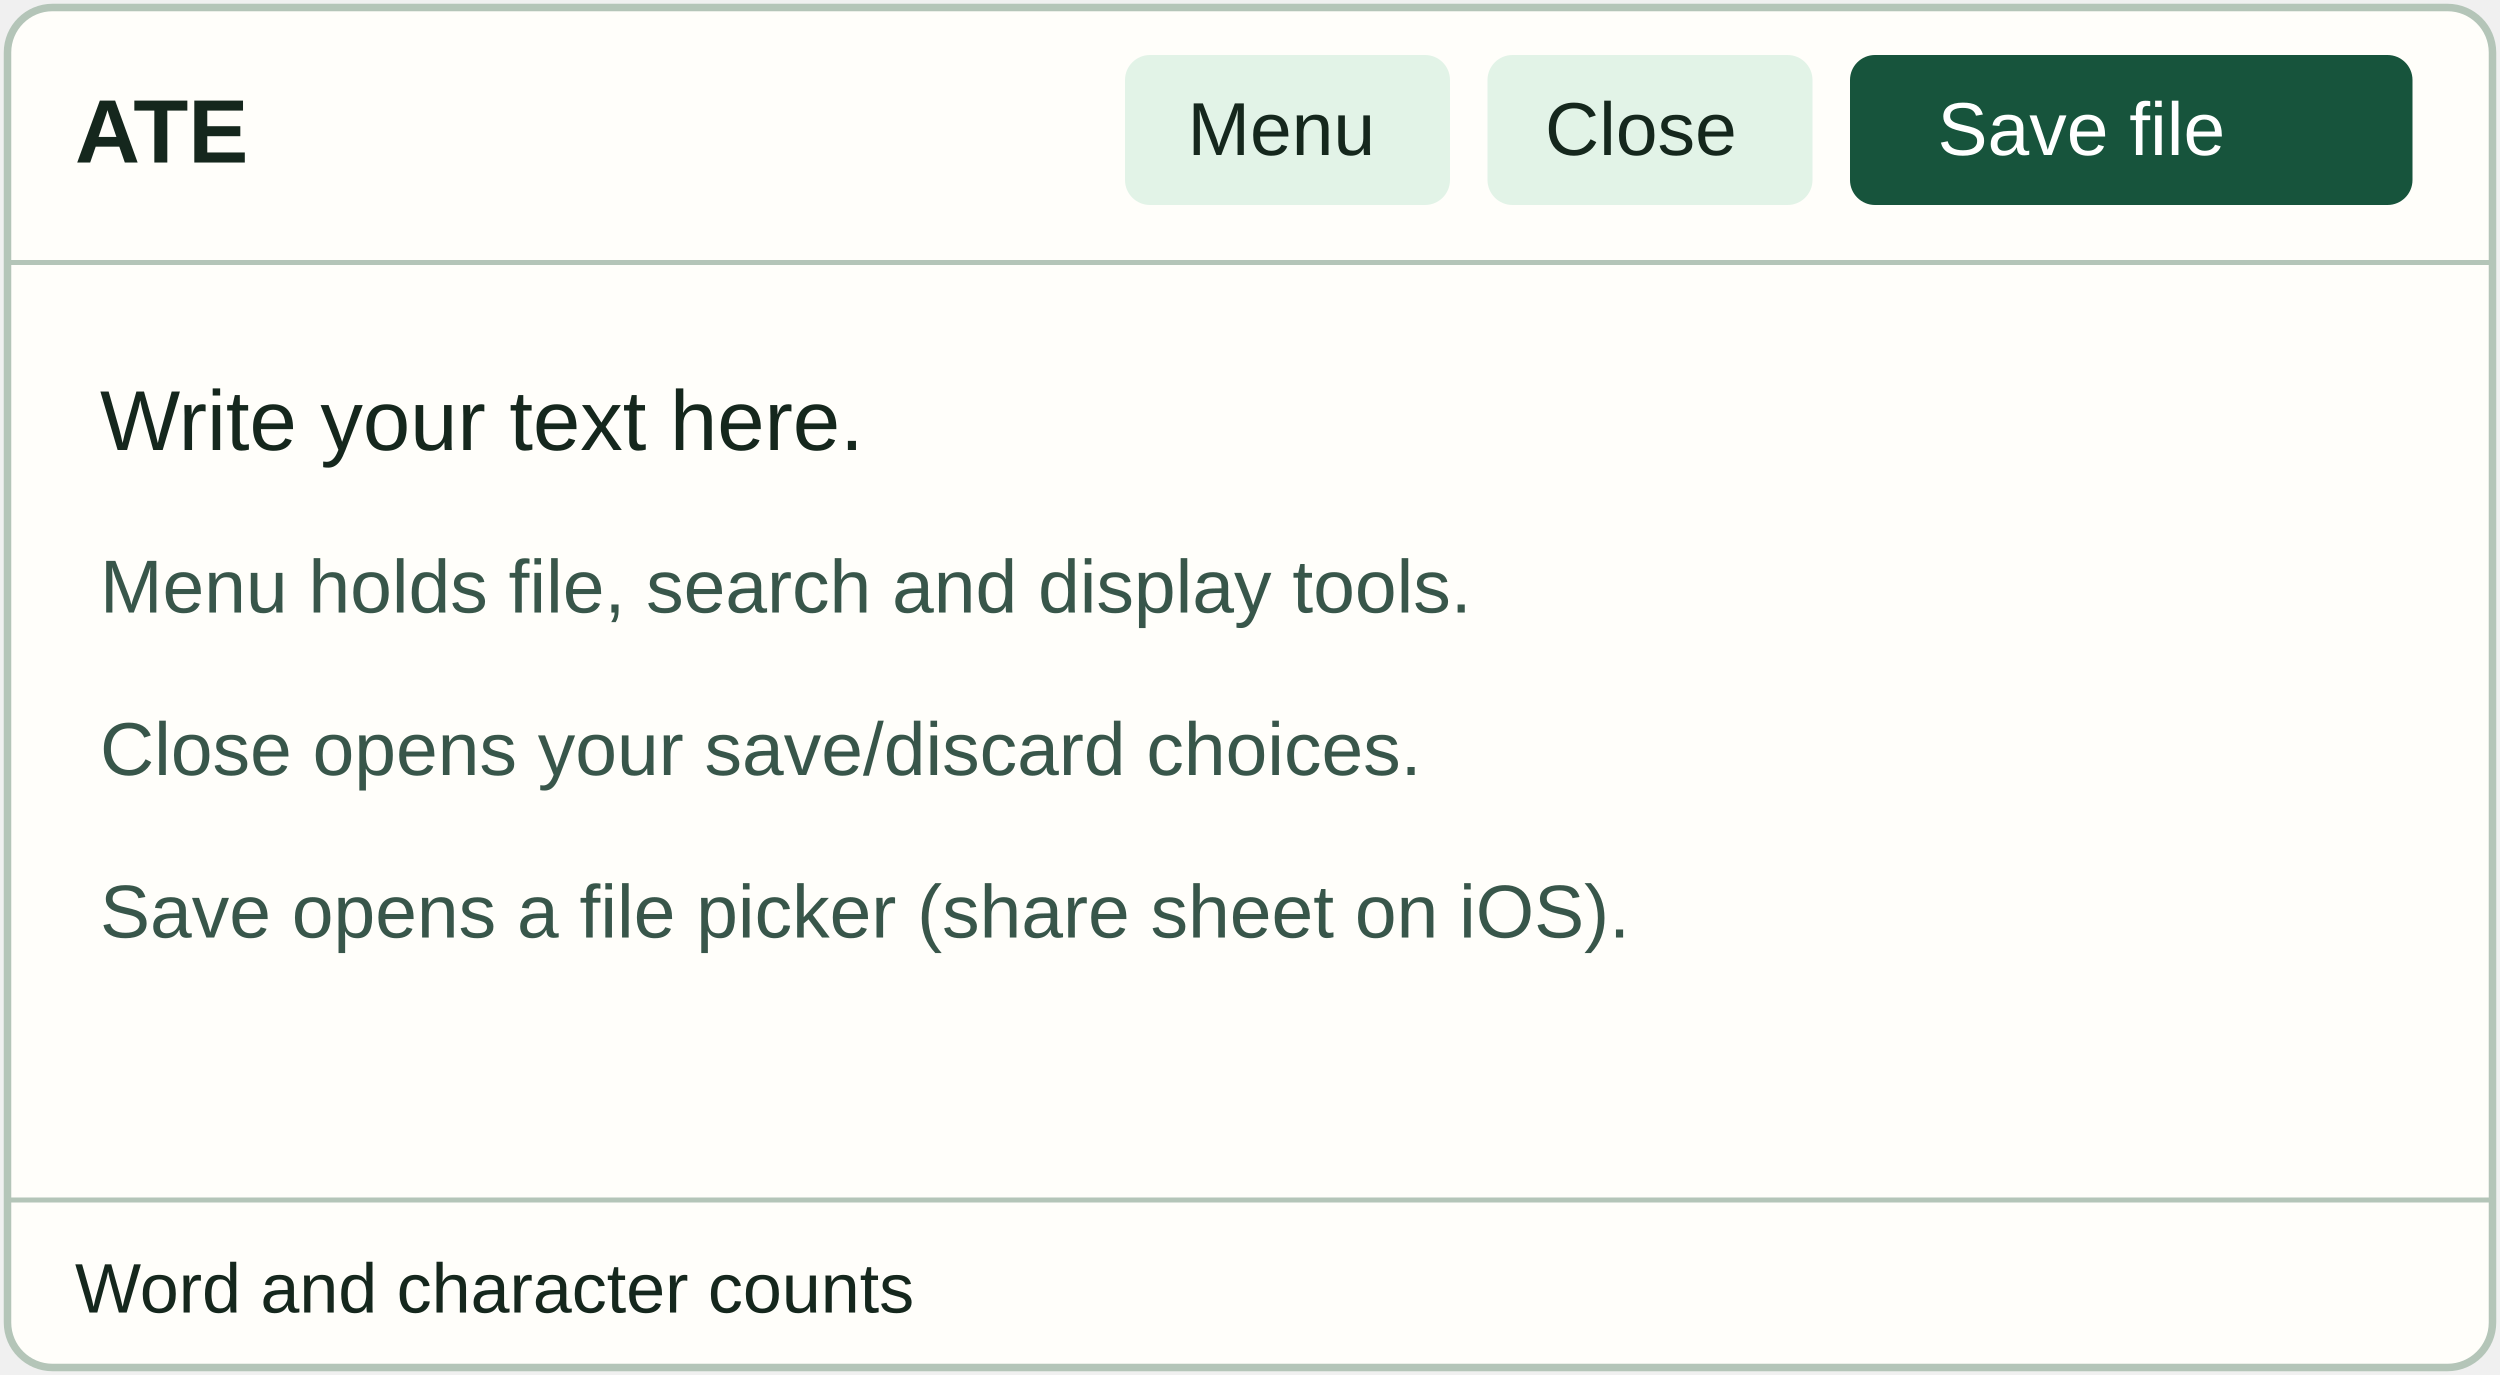
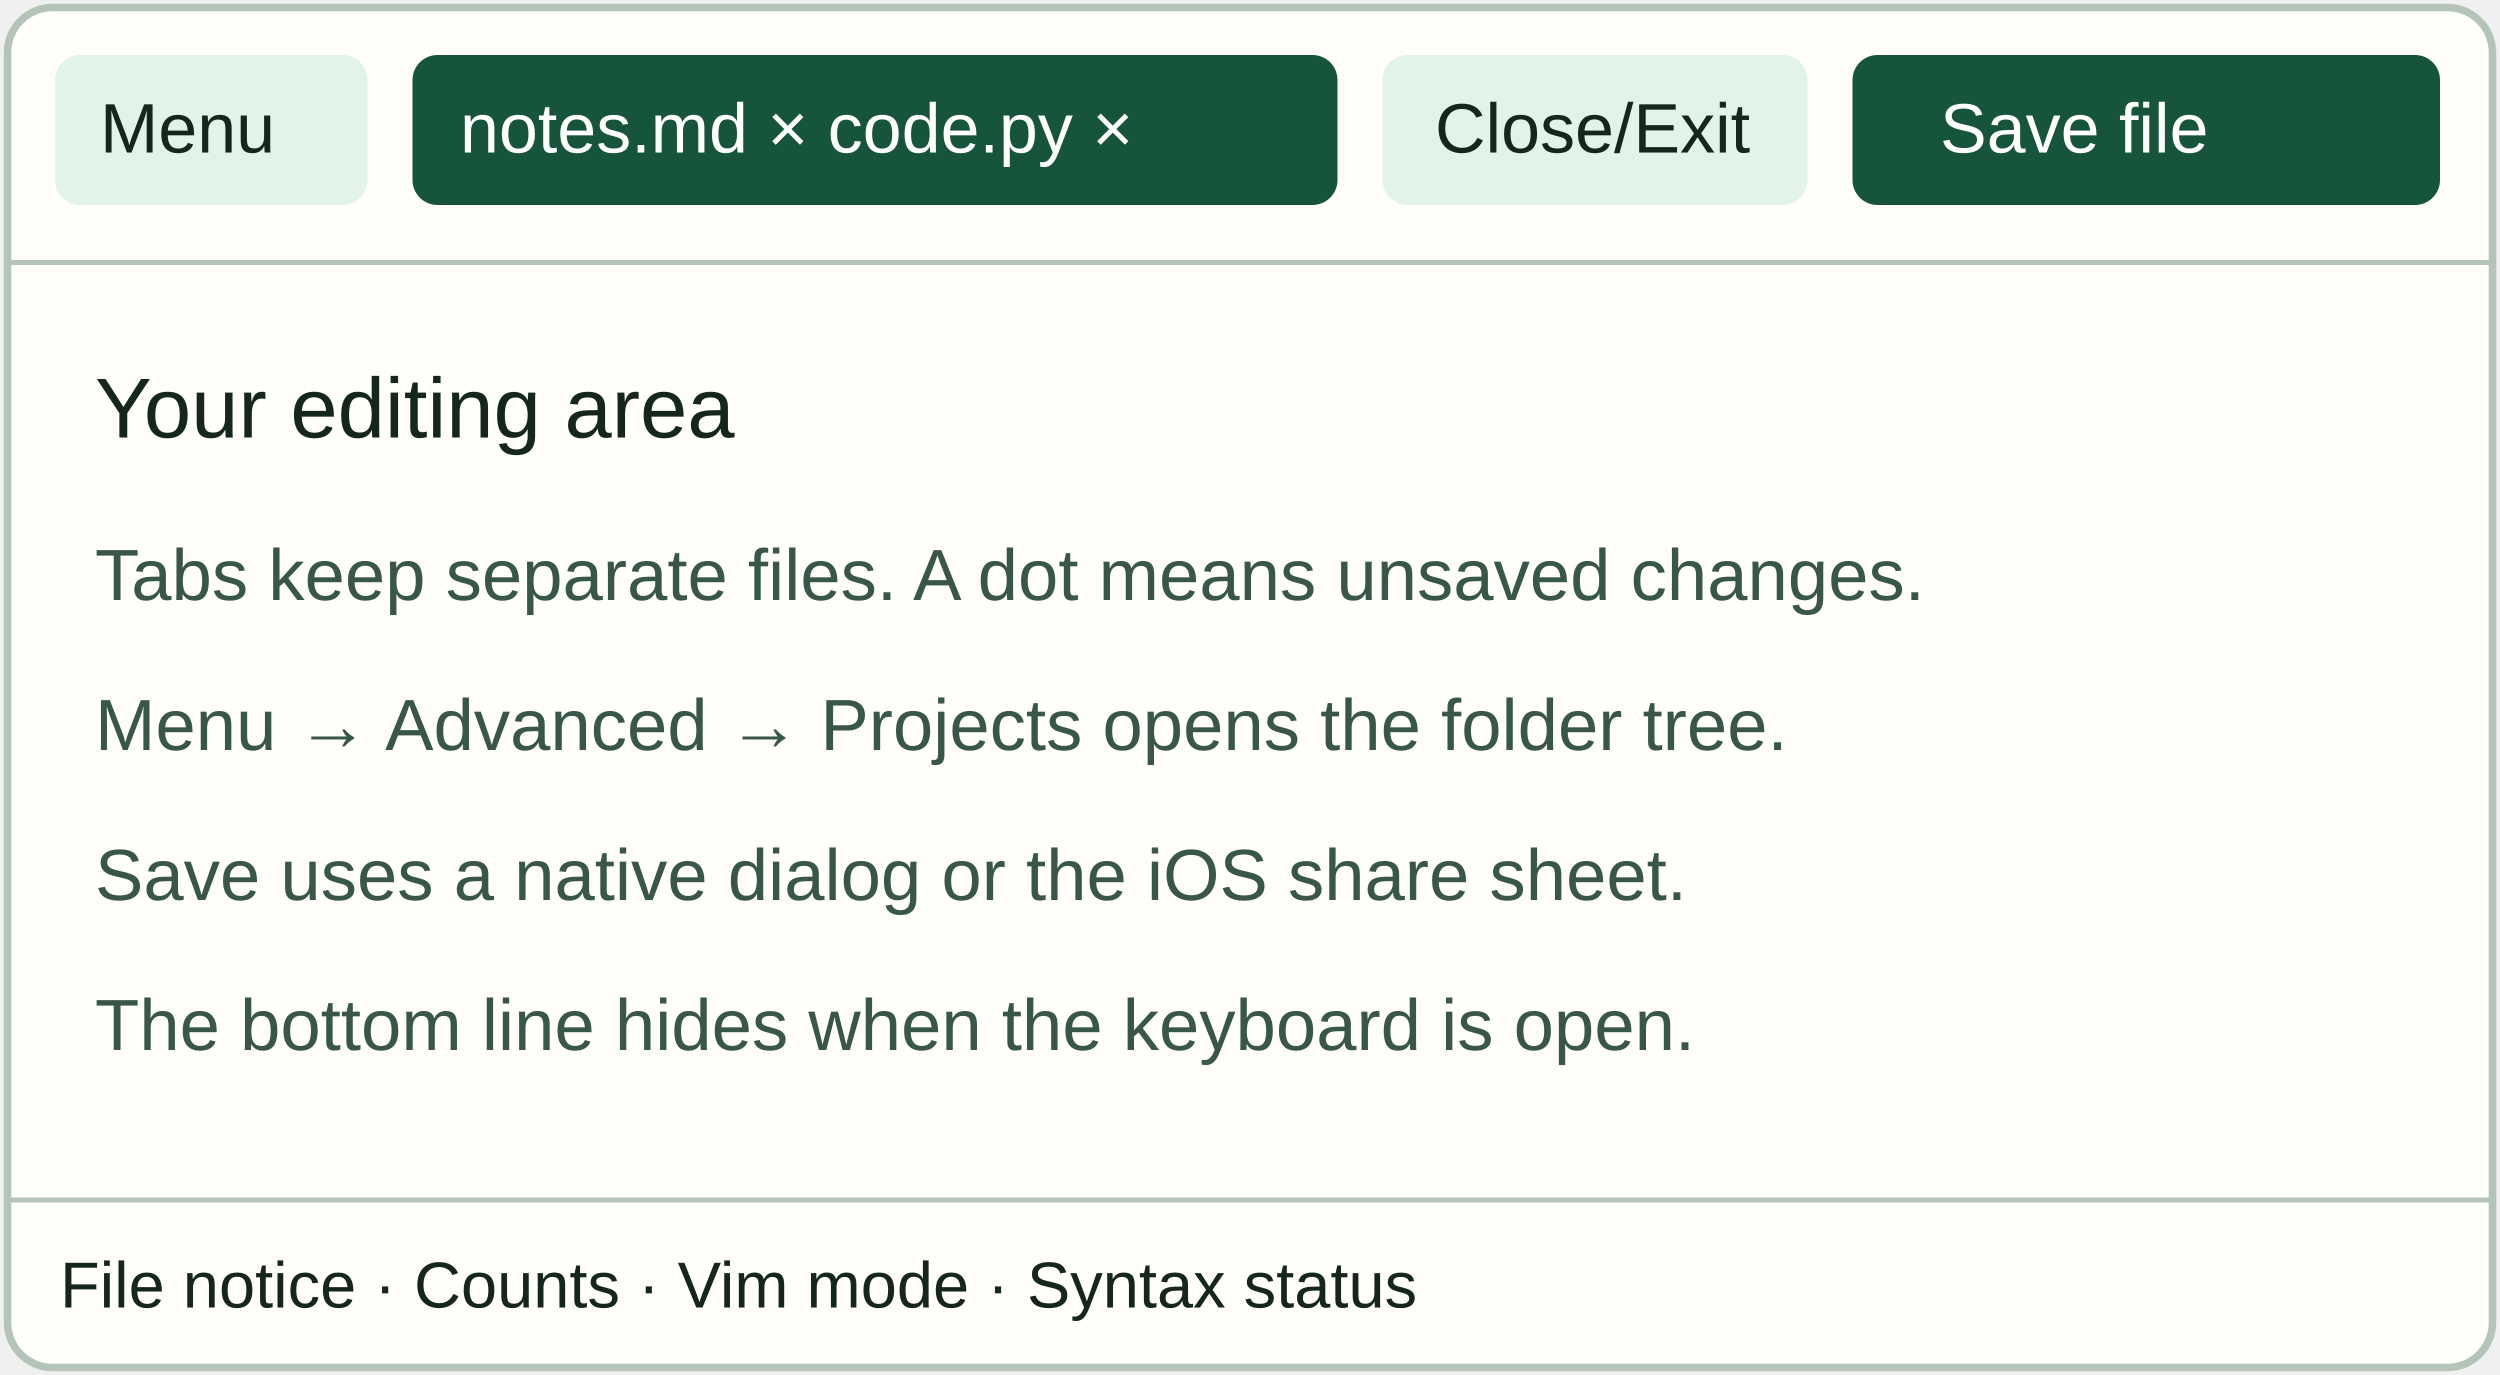
<svg xmlns="http://www.w3.org/2000/svg" width="1000" height="550" viewBox="0 0 1000 550">
  <rect x="3" y="3" width="994" height="544" rx="18" fill="#fffefa" stroke="#b4c5b8" stroke-width="3" />
  <g font-family="Arial,sans-serif" fill="#15271d">
-     <text x="30" y="65" font-size="36" font-weight="bold">ATE</text>
-     <g font-size="30">
-       <rect x="450" y="22" width="130" height="60" rx="10" fill="#e2f3e7" />
-       <text x="475" y="62">Menu</text>
-       <rect x="595" y="22" width="130" height="60" rx="10" fill="#e2f3e7" />
-       <text x="618" y="62">Close</text>
-       <rect x="740" y="22" width="225" height="60" rx="10" fill="#17543c" />
-       <text x="775" y="62" fill="white">Save file</text>
+     <g font-size="28">
+       <rect x="22" y="22" width="125" height="60" rx="10" fill="#e2f3e7" />
+       <text x="40" y="61">Menu</text>
+       <rect x="165" y="22" width="370" height="60" rx="10" fill="#17543c" />
+       <text x="184" y="61" fill="white">notes.md  ×    code.py  ×</text>
+       <rect x="553" y="22" width="170" height="60" rx="10" fill="#e2f3e7" />
+       <text x="574" y="61">Close/Exit</text>
+       <rect x="741" y="22" width="235" height="60" rx="10" fill="#17543c" />
+       <text x="776" y="61" fill="white">Save file</text>
    </g>
    <path d="M3 105h994M3 480h994" stroke="#b4c5b8" stroke-width="2" />
-     <text x="40" y="180" font-size="34">Write your text here.</text>
-     <text x="40" y="245" font-size="30" fill="#38564a">Menu holds file, search and display tools.</text>
-     <text x="40" y="310" font-size="30" fill="#38564a">Close opens your save/discard choices.</text>
-     <text x="40" y="375" font-size="30" fill="#38564a">Save opens a file picker (share sheet on iOS).</text>
-     <text x="30" y="525" font-size="28">Word and character counts</text>
+     <text x="38" y="175" font-size="34">Your editing area</text>
+     <g font-size="29" fill="#38564a">
+       <text x="38" y="240">Tabs keep separate files. A dot means unsaved changes.</text>
+       <text x="38" y="300">Menu → Advanced → Projects opens the folder tree.</text>
+       <text x="38" y="360">Save uses a native dialog or the iOS share sheet.</text>
+       <text x="38" y="420">The bottom line hides when the keyboard is open.</text>
+     </g>
+     <text x="24" y="523" font-size="26">File notice · Counts · Vim mode · Syntax status</text>
  </g>
</svg>
